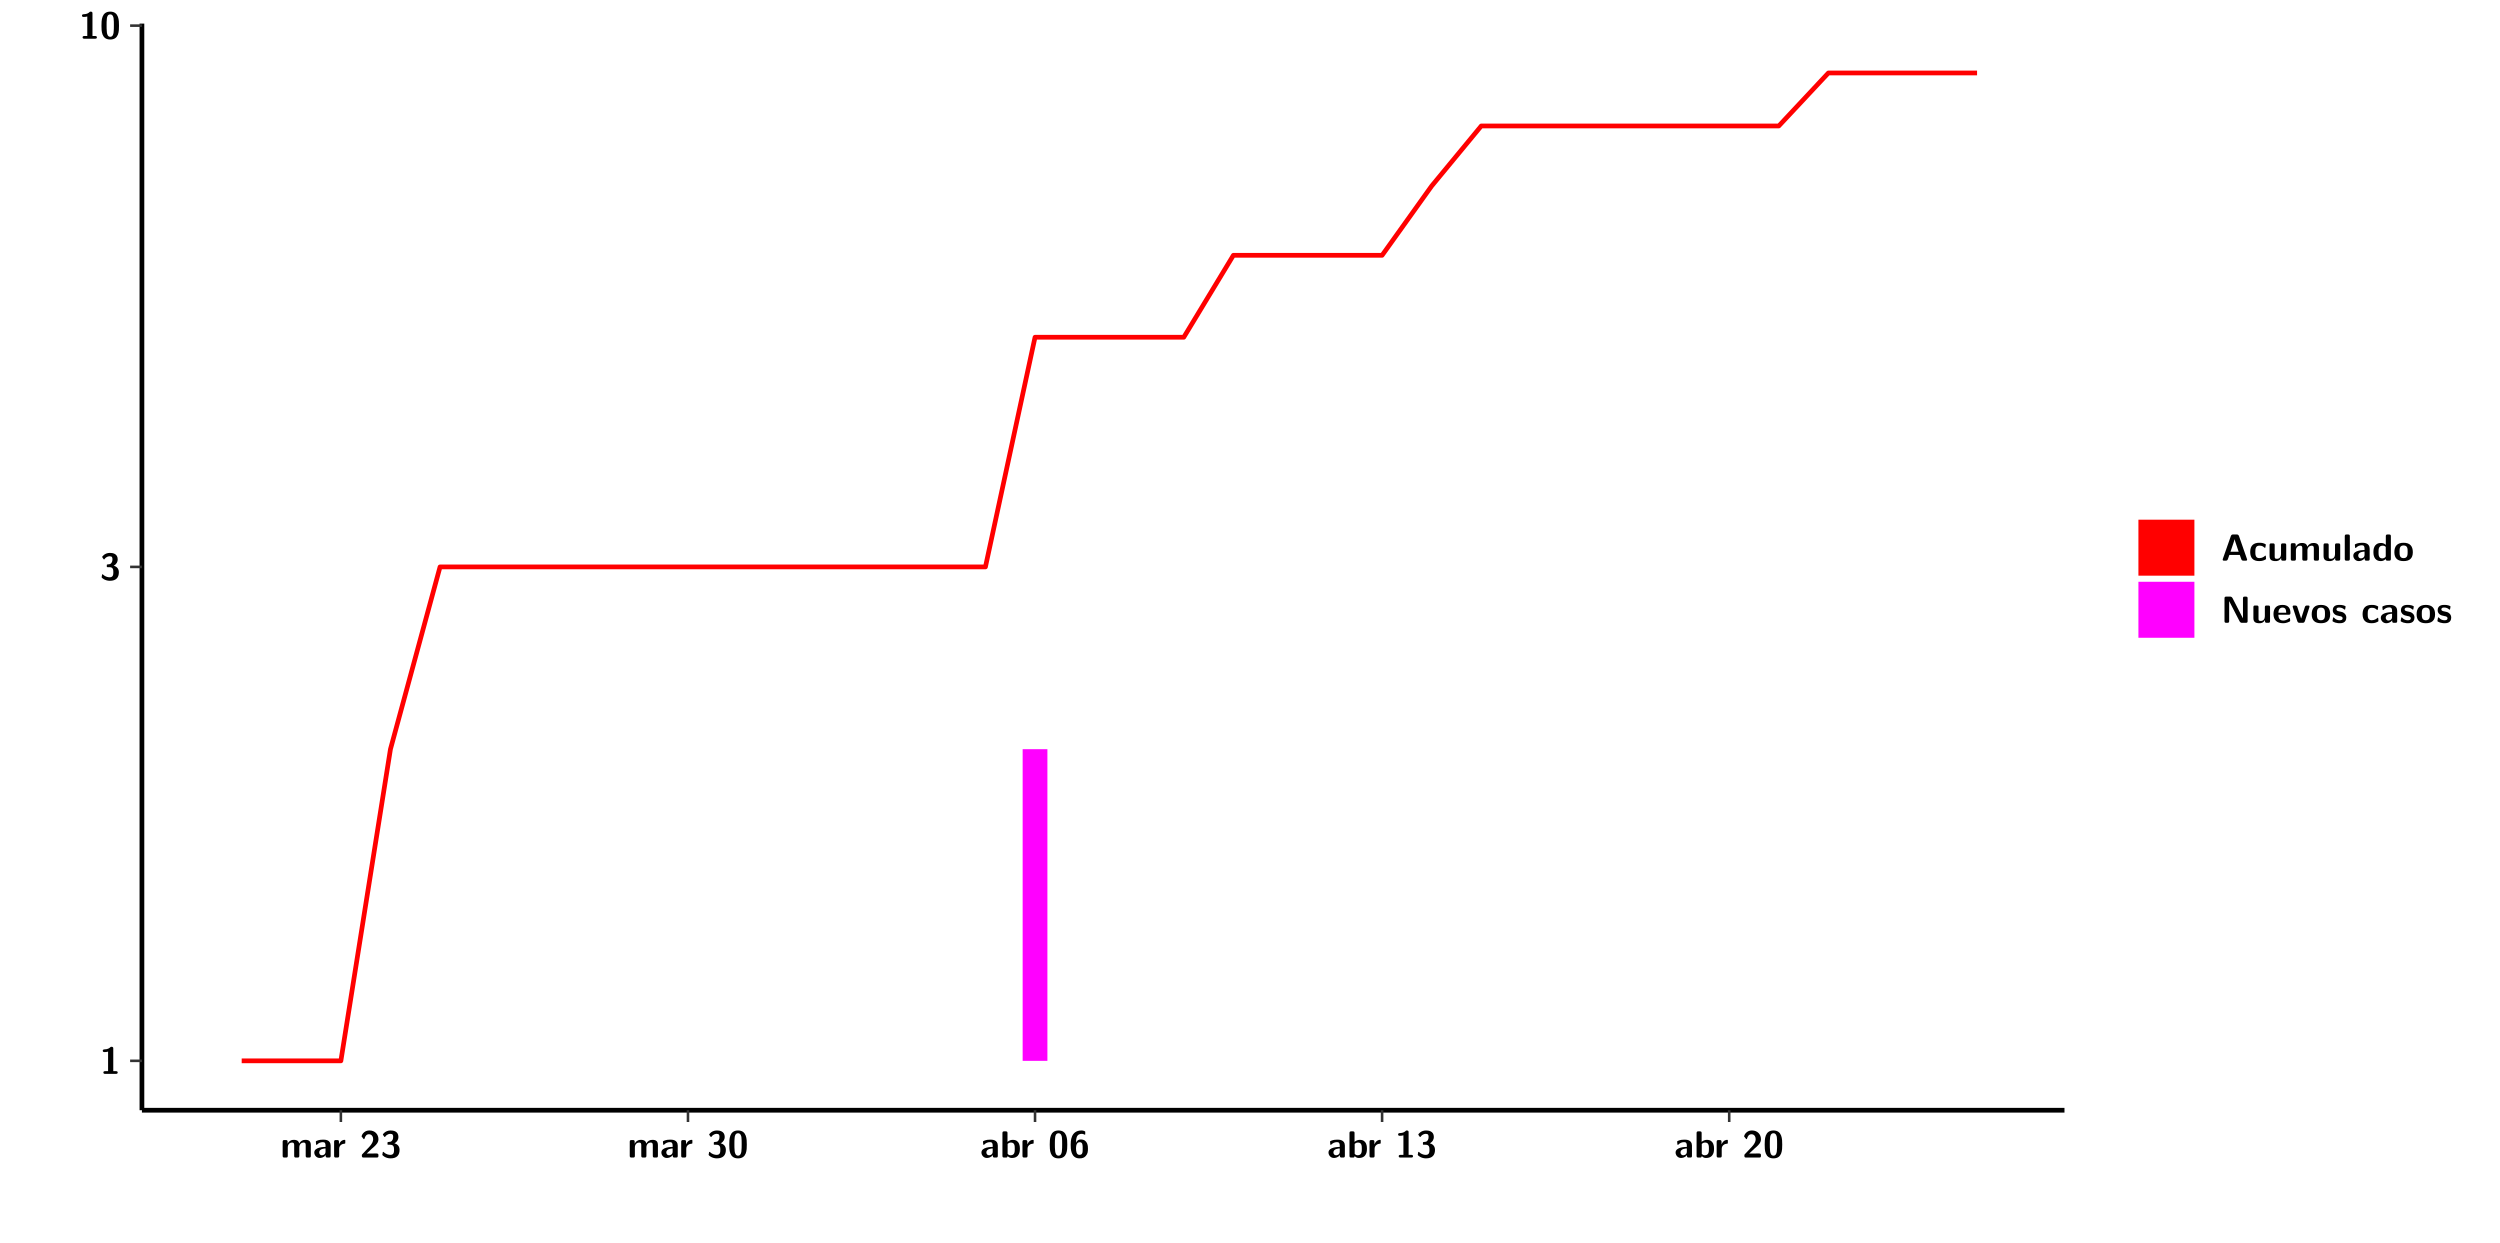
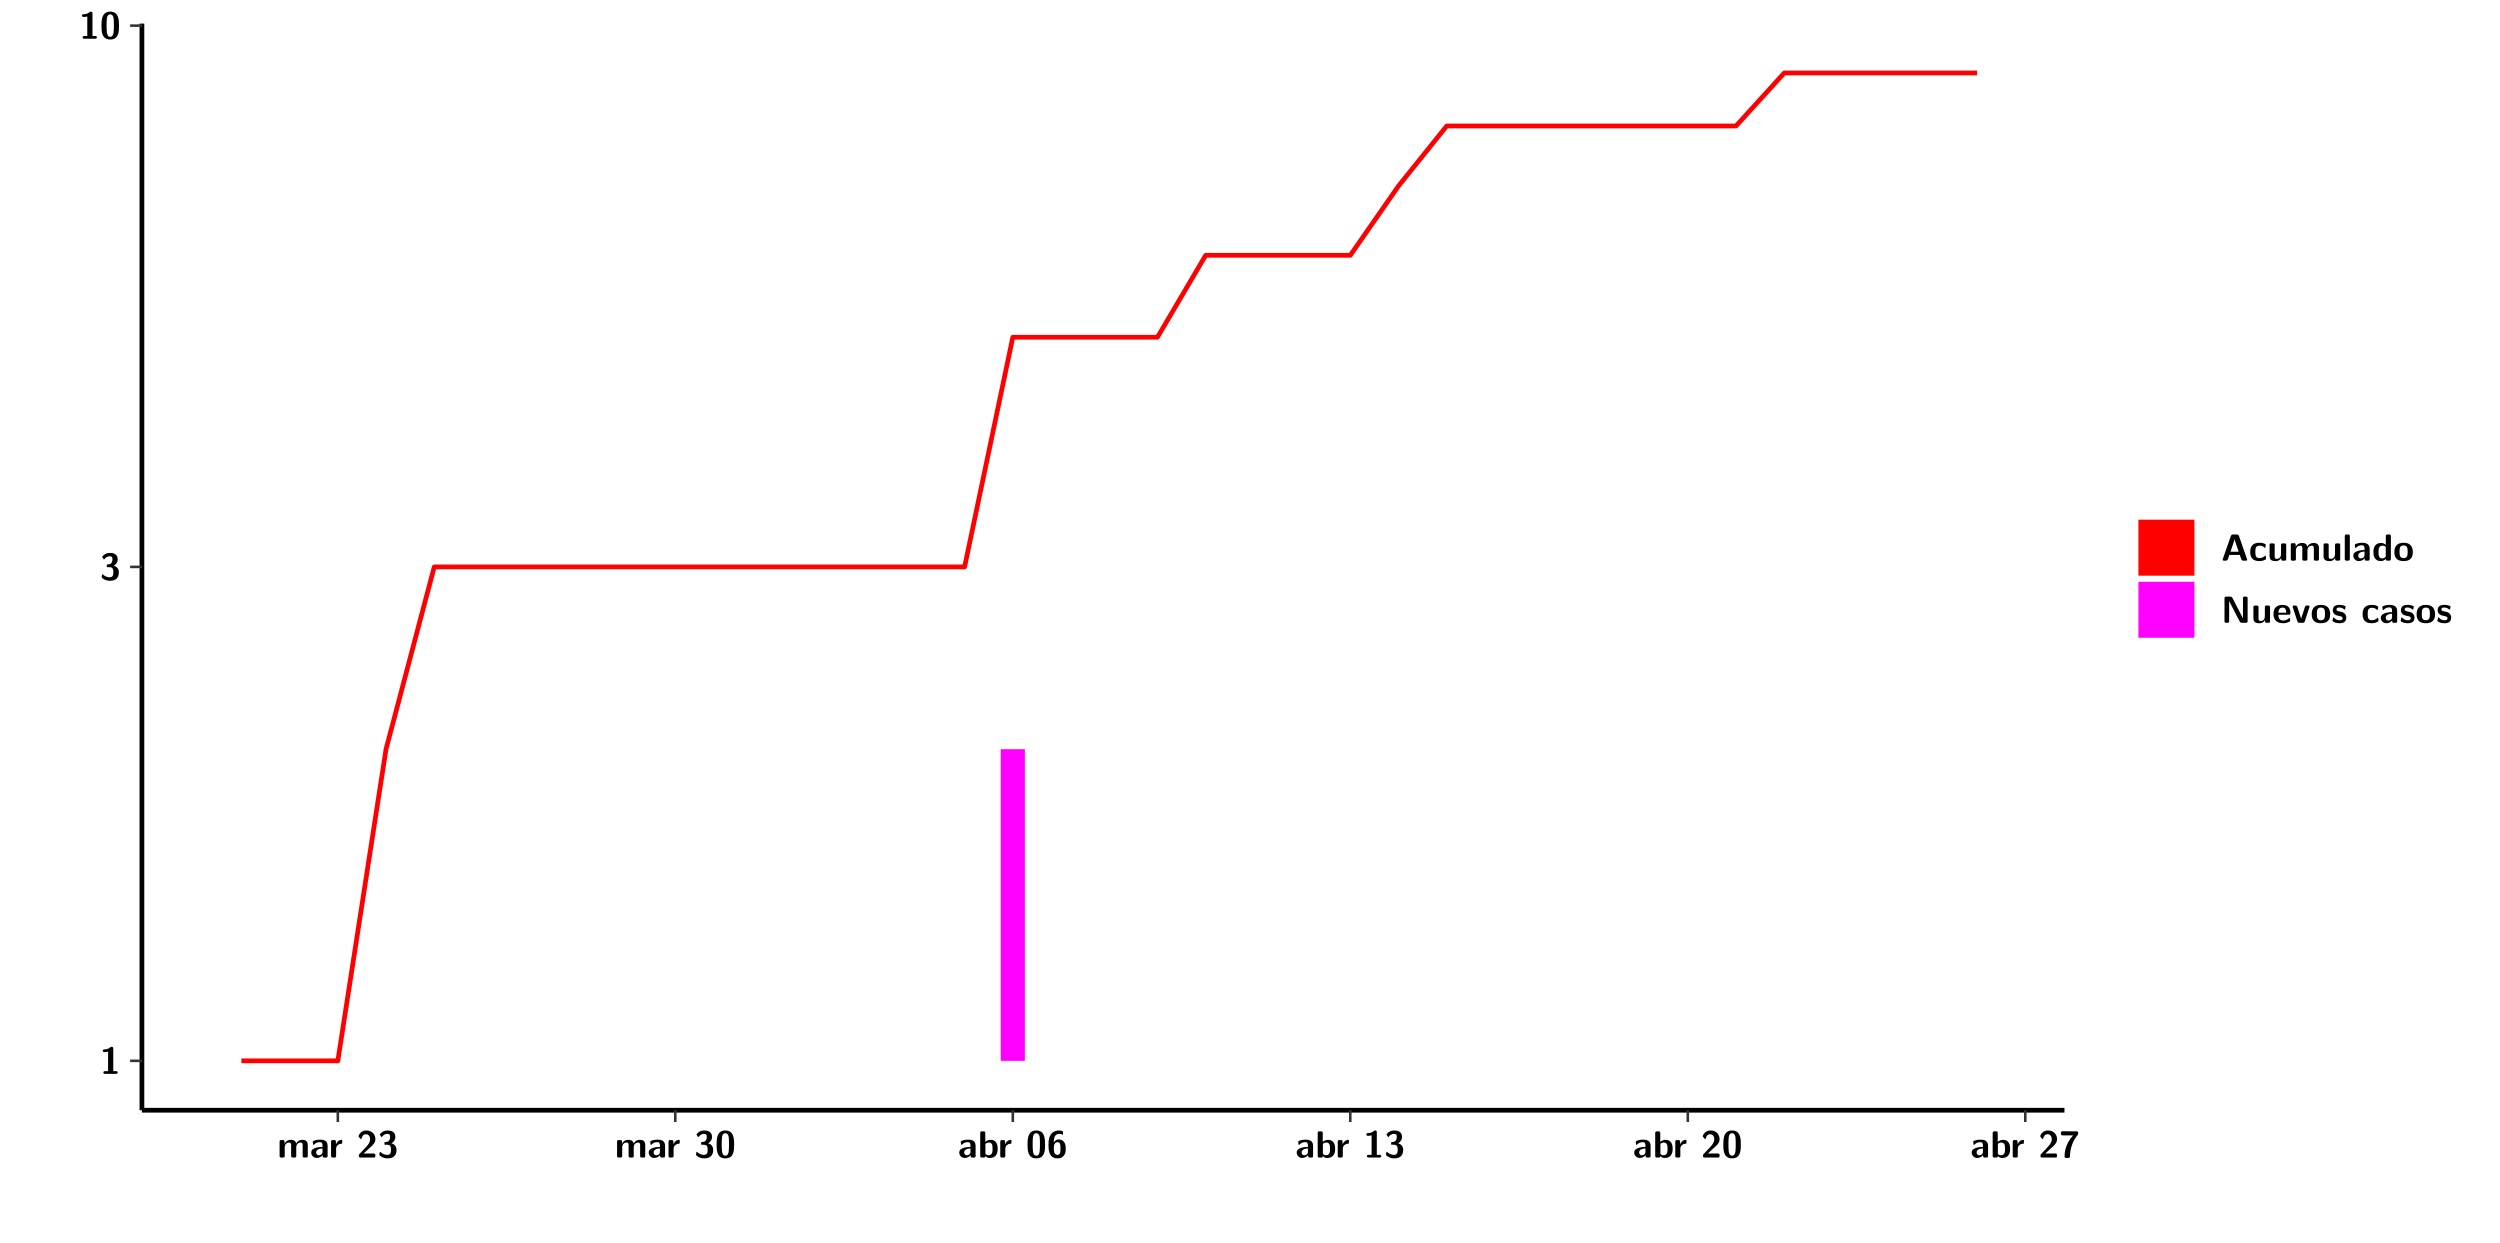
<svg xmlns="http://www.w3.org/2000/svg" xmlns:xlink="http://www.w3.org/1999/xlink" width="579.653pt" height="288pt" viewBox="0 0 579.653 288" version="1.1">
  <defs>
    <g>
      <symbol overflow="visible" id="glyph0-0">
        <path style="stroke:none;" d="" />
      </symbol>
      <symbol overflow="visible" id="glyph0-1">
        <path style="stroke:none;" d="M 3.109 -5.859 C 3.109 -6.016 3.109 -6.281 2.719 -6.281 C 2.547 -6.281 2.516 -6.266 2.406 -6.156 C 2.25 -6.016 1.922 -5.688 1.047 -5.672 C 0.891 -5.672 0.672 -5.609 0.672 -5.359 C 0.672 -5.047 0.969 -5.047 1.094 -5.047 C 1.344 -5.047 1.656 -5.078 1.906 -5.156 L 1.906 -0.625 L 1.234 -0.625 C 1.109 -0.625 0.812 -0.625 0.812 -0.312 C 0.812 0 1.109 0 1.234 0 L 3.719 0 C 3.828 0 4.141 0 4.141 -0.312 C 4.141 -0.625 3.828 -0.625 3.719 -0.625 L 3.109 -0.625 Z M 3.109 -5.859 " />
      </symbol>
      <symbol overflow="visible" id="glyph0-2">
        <path style="stroke:none;" d="M 0.844 -4.859 C 0.906 -4.766 0.953 -4.766 0.969 -4.766 C 1.031 -4.766 1.047 -4.797 1.094 -4.859 C 1.547 -5.5 2.172 -5.5 2.281 -5.5 C 2.844 -5.5 2.922 -5.203 2.922 -4.781 C 2.922 -4.656 2.922 -4.234 2.641 -3.906 C 2.438 -3.656 2.219 -3.641 1.953 -3.625 C 1.859 -3.609 1.688 -3.609 1.672 -3.578 C 1.609 -3.562 1.609 -3.5 1.609 -3.359 L 1.609 -3.203 C 1.609 -2.984 1.609 -2.969 1.844 -2.969 L 2.219 -2.969 C 3.031 -2.969 3.125 -2.469 3.125 -1.797 C 3.125 -1.203 3.062 -0.625 2.266 -0.625 C 1.984 -0.625 1.328 -0.688 0.75 -1.25 C 0.672 -1.328 0.656 -1.328 0.625 -1.328 C 0.531 -1.328 0.516 -1.25 0.516 -1.234 C 0.516 -1.234 0.406 -0.672 0.406 -0.625 C 0.406 -0.516 1.156 0.188 2.312 0.188 C 3.812 0.188 4.406 -0.609 4.406 -1.781 C 4.406 -2.562 3.984 -3.109 3.203 -3.297 C 3.906 -3.688 4.141 -4.266 4.141 -4.766 C 4.141 -6.156 2.891 -6.281 2.328 -6.281 C 1.125 -6.281 0.531 -5.422 0.531 -5.344 C 0.531 -5.297 0.594 -5.219 0.594 -5.219 Z M 0.844 -4.859 " />
      </symbol>
      <symbol overflow="visible" id="glyph0-3">
        <path style="stroke:none;" d="M 4.438 -3 C 4.438 -4.203 4.438 -6.281 2.406 -6.281 C 0.375 -6.281 0.375 -4.219 0.375 -3 C 0.375 -1.812 0.375 0.188 2.406 0.188 C 4.438 0.188 4.438 -1.781 4.438 -3 Z M 2.406 -0.438 C 1.75 -0.438 1.656 -1.25 1.625 -1.484 C 1.562 -1.953 1.562 -2.766 1.562 -3.125 C 1.562 -3.641 1.562 -4.203 1.625 -4.641 C 1.641 -4.875 1.734 -5.641 2.406 -5.641 C 3.047 -5.641 3.156 -4.906 3.188 -4.734 C 3.25 -4.281 3.25 -3.594 3.25 -3.125 C 3.25 -2.625 3.25 -1.953 3.188 -1.469 C 3.156 -1.234 3.062 -0.438 2.406 -0.438 Z M 2.406 -0.438 " />
      </symbol>
      <symbol overflow="visible" id="glyph0-4">
        <path style="stroke:none;" d="M 7.062 -2.844 C 7.062 -3.75 6.672 -4.109 5.781 -4.109 C 5.156 -4.109 4.688 -3.828 4.359 -3.25 C 4.219 -4.078 3.484 -4.109 3.109 -4.109 C 2.938 -4.109 2.578 -4.109 2.188 -3.828 C 1.906 -3.625 1.734 -3.344 1.672 -3.203 L 1.672 -3.641 C 1.672 -3.922 1.609 -4.062 1.25 -4.062 L 0.953 -4.062 C 0.625 -4.062 0.531 -3.969 0.531 -3.641 L 0.531 -0.422 C 0.531 -0.109 0.625 0 0.953 0 L 1.297 0 C 1.625 0 1.719 -0.109 1.719 -0.422 L 1.719 -2.359 C 1.719 -3.141 2.25 -3.484 2.688 -3.484 C 3.109 -3.484 3.203 -3.297 3.203 -2.828 L 3.203 -0.422 C 3.203 -0.109 3.297 0 3.625 0 L 3.969 0 C 4.297 0 4.391 -0.109 4.391 -0.422 L 4.391 -2.359 C 4.391 -3.141 4.922 -3.484 5.359 -3.484 C 5.781 -3.484 5.875 -3.297 5.875 -2.828 L 5.875 -0.422 C 5.875 -0.109 5.969 0 6.297 0 L 6.641 0 C 6.984 0 7.062 -0.109 7.062 -0.422 Z M 7.062 -2.844 " />
      </symbol>
      <symbol overflow="visible" id="glyph0-5">
        <path style="stroke:none;" d="M 4.062 -2.766 C 4.062 -4.156 2.734 -4.156 2.297 -4.156 C 1.891 -4.156 1.453 -4.125 0.859 -3.891 C 0.672 -3.797 0.625 -3.781 0.625 -3.688 C 0.625 -3.625 0.688 -3.109 0.688 -3.047 C 0.703 -2.984 0.75 -2.938 0.812 -2.938 C 0.844 -2.938 0.875 -2.969 0.906 -3 C 1.281 -3.391 1.719 -3.578 2.266 -3.578 C 2.734 -3.578 2.875 -3.297 2.875 -2.781 L 2.875 -2.469 C 2.562 -2.469 0.266 -2.453 0.266 -1.172 C 0.266 -0.547 0.766 0.094 1.531 0.094 C 1.828 0.094 2.484 0.016 2.906 -0.594 L 2.906 -0.422 C 2.906 -0.141 2.969 0 3.328 0 L 3.641 0 C 3.984 0 4.062 -0.109 4.062 -0.422 Z M 2.875 -1.344 C 2.875 -0.531 2.047 -0.531 2.016 -0.531 C 1.641 -0.531 1.406 -0.844 1.406 -1.188 C 1.406 -2.047 2.625 -2.109 2.875 -2.109 Z M 2.875 -1.344 " />
      </symbol>
      <symbol overflow="visible" id="glyph0-6">
        <path style="stroke:none;" d="M 1.703 -2.016 C 1.703 -2.844 2.391 -3.188 2.938 -3.219 C 3.109 -3.234 3.125 -3.234 3.125 -3.469 L 3.125 -3.875 C 3.125 -4.047 3.125 -4.109 2.969 -4.109 C 2.719 -4.109 2.078 -4.031 1.672 -3.078 L 1.656 -3.078 L 1.656 -3.641 C 1.656 -3.922 1.594 -4.062 1.234 -4.062 L 0.953 -4.062 C 0.641 -4.062 0.531 -3.969 0.531 -3.641 L 0.531 -0.422 C 0.531 -0.109 0.625 0 0.953 0 L 1.281 0 C 1.609 0 1.703 -0.109 1.703 -0.422 Z M 1.703 -2.016 " />
      </symbol>
      <symbol overflow="visible" id="glyph0-7">
        <path style="stroke:none;" d="M 0.562 -0.75 C 0.484 -0.656 0.484 -0.641 0.484 -0.484 L 0.484 -0.422 C 0.484 -0.109 0.578 0 0.906 0 L 3.906 0 C 4.25 0 4.328 -0.109 4.328 -0.422 L 4.328 -0.531 C 4.328 -0.672 4.328 -0.828 4.141 -0.906 C 4.078 -0.953 3.797 -0.953 3.625 -0.953 C 3.438 -0.953 3.219 -0.938 3.031 -0.938 L 1.609 -0.938 L 2.766 -2.031 C 2.906 -2.141 3.234 -2.422 3.359 -2.547 C 3.844 -3.016 4.328 -3.484 4.328 -4.266 C 4.328 -5.328 3.562 -6.281 2.266 -6.281 C 1.969 -6.281 1.469 -6.234 1.047 -5.891 C 0.969 -5.828 0.562 -5.516 0.406 -4.922 L 0.844 -4.359 C 0.891 -4.297 0.922 -4.266 0.984 -4.266 C 1.062 -4.266 1.078 -4.328 1.109 -4.422 C 1.281 -5.031 1.578 -5.406 2.141 -5.406 C 2.828 -5.406 3.109 -4.781 3.109 -4.25 C 3.109 -3.688 2.766 -3.094 2.25 -2.531 Z M 0.562 -0.75 " />
      </symbol>
      <symbol overflow="visible" id="glyph0-8">
        <path style="stroke:none;" d="M 1.703 -5.656 C 1.703 -5.938 1.641 -6.078 1.281 -6.078 L 0.953 -6.078 C 0.641 -6.078 0.531 -5.984 0.531 -5.656 L 0.531 -0.422 C 0.531 -0.109 0.625 0 0.953 0 L 1.312 0 C 1.453 0 1.719 0 1.734 -0.344 C 2.125 0.094 2.578 0.094 2.719 0.094 C 4.578 0.094 4.578 -1.594 4.578 -2.031 C 4.578 -2.453 4.578 -4.109 2.938 -4.109 C 2.219 -4.109 1.781 -3.703 1.703 -3.625 Z M 1.734 -3.172 C 1.844 -3.281 2.109 -3.484 2.5 -3.484 C 3.391 -3.484 3.391 -2.672 3.391 -2.016 C 3.391 -1.375 3.391 -0.531 2.406 -0.531 C 2.047 -0.531 1.828 -0.75 1.734 -0.875 Z M 1.734 -3.172 " />
      </symbol>
      <symbol overflow="visible" id="glyph0-9">
        <path style="stroke:none;" d="M 3.781 -5.859 C 3.781 -6.062 3.781 -6.078 3.484 -6.188 C 3.25 -6.281 3.016 -6.281 2.922 -6.281 C 0.406 -6.281 0.406 -3.75 0.406 -2.984 C 0.406 -2.078 0.406 0.188 2.453 0.188 C 3.125 0.188 3.547 0.031 3.906 -0.375 C 4.359 -0.891 4.406 -1.391 4.406 -2.062 C 4.406 -2.562 4.406 -4.203 2.703 -4.203 C 2.219 -4.203 1.859 -3.922 1.625 -3.422 C 1.672 -4.203 1.688 -4.406 1.812 -4.75 C 2.062 -5.422 2.641 -5.5 2.953 -5.5 C 3.109 -5.5 3.344 -5.469 3.547 -5.359 C 3.609 -5.312 3.641 -5.297 3.688 -5.297 C 3.781 -5.297 3.781 -5.406 3.781 -5.531 Z M 2.438 -0.625 C 1.75 -0.625 1.641 -1.422 1.641 -2.172 C 1.641 -2.906 1.859 -3.562 2.484 -3.562 C 3.188 -3.562 3.188 -2.938 3.188 -2.078 C 3.188 -1.219 3.188 -0.625 2.438 -0.625 Z M 2.438 -0.625 " />
      </symbol>
      <symbol overflow="visible" id="glyph0-10">
+         <path style="stroke:none;" d="M 3.219 -5.141 C 1.25 -2.984 1.25 -0.766 1.25 -0.328 C 1.25 -0.047 1.312 0.094 1.672 0.094 L 2.078 0.094 C 2.219 0.094 2.5 0.094 2.5 -0.25 C 2.531 -2.422 3.281 -4 4.344 -5.328 C 4.406 -5.422 4.406 -5.484 4.406 -5.641 C 4.406 -5.844 4.406 -6.078 4.047 -6.078 C 3.75 -6.094 1.984 -6.094 1.547 -6.094 L 1 -6.094 C 0.578 -6.094 0.406 -6.094 0.406 -5.672 L 0.406 -5.562 C 0.406 -5.422 0.406 -5.25 0.594 -5.172 C 0.656 -5.141 0.938 -5.141 1.125 -5.141 C 1.328 -5.141 1.531 -5.141 1.734 -5.141 Z M 3.219 -5.141 " />
+       </symbol>
+       <symbol overflow="visible" id="glyph0-11">
        <path style="stroke:none;" d="M 4.156 -5.703 C 4.031 -6.078 3.766 -6.078 3.594 -6.078 L 2.828 -6.078 C 2.641 -6.078 2.391 -6.078 2.266 -5.703 L 0.406 -0.406 C 0.375 -0.297 0.375 -0.281 0.375 -0.234 C 0.375 0 0.594 0 0.703 0 L 1.031 0 C 1.188 0 1.453 0 1.578 -0.344 L 1.922 -1.328 L 4.344 -1.328 L 4.641 -0.484 C 4.75 -0.172 4.812 0 5.234 0 L 5.703 0 C 5.828 0 6.047 0 6.047 -0.234 C 6.047 -0.281 6.047 -0.297 6 -0.406 Z M 2.812 -3.938 C 2.938 -4.328 3.062 -4.656 3.125 -4.969 L 3.141 -4.969 C 3.188 -4.766 3.188 -4.75 3.25 -4.547 L 4.078 -2.078 L 2.188 -2.078 Z M 2.812 -3.938 " />
      </symbol>
-       <symbol overflow="visible" id="glyph0-11">
+       <symbol overflow="visible" id="glyph0-12">
        <path style="stroke:none;" d="M 4 -0.438 C 4 -0.531 3.969 -0.938 3.953 -1.047 C 3.953 -1.078 3.938 -1.172 3.844 -1.172 C 3.812 -1.172 3.797 -1.172 3.703 -1.078 C 3.562 -0.953 3.141 -0.594 2.422 -0.594 C 1.516 -0.594 1.516 -1.469 1.516 -2.031 C 1.516 -2.75 1.562 -3.484 2.453 -3.484 C 3.031 -3.484 3.266 -3.344 3.578 -3.078 C 3.688 -2.984 3.703 -2.984 3.734 -2.984 C 3.828 -2.984 3.844 -3.062 3.844 -3.094 C 3.859 -3.172 3.953 -3.656 3.953 -3.703 C 3.953 -3.781 3.891 -3.812 3.75 -3.891 C 3.328 -4.078 3.062 -4.156 2.453 -4.156 C 1.141 -4.156 0.328 -3.547 0.328 -2.016 C 0.328 -0.562 1.078 0.094 2.406 0.094 C 2.641 0.094 3.172 0.094 3.75 -0.203 C 4 -0.344 4 -0.344 4 -0.438 Z M 4 -0.438 " />
      </symbol>
-       <symbol overflow="visible" id="glyph0-12">
+       <symbol overflow="visible" id="glyph0-13">
        <path style="stroke:none;" d="M 4.391 -3.594 C 4.391 -3.875 4.328 -4.016 3.969 -4.016 L 3.609 -4.016 C 3.281 -4.016 3.188 -3.906 3.188 -3.594 L 3.188 -1.516 C 3.188 -0.938 2.891 -0.438 2.266 -0.438 C 1.766 -0.438 1.719 -0.562 1.719 -1.031 L 1.719 -3.594 C 1.719 -3.875 1.656 -4.016 1.297 -4.016 L 0.953 -4.016 C 0.625 -4.016 0.531 -3.922 0.531 -3.594 L 0.531 -1.109 C 0.531 -0.172 1.031 0.094 1.953 0.094 C 2.188 0.094 2.812 0.094 3.219 -0.656 L 3.219 -0.422 C 3.219 -0.141 3.281 0 3.641 0 L 3.969 0 C 4.297 0 4.391 -0.109 4.391 -0.422 Z M 4.391 -3.594 " />
      </symbol>
-       <symbol overflow="visible" id="glyph0-13">
+       <symbol overflow="visible" id="glyph0-14">
        <path style="stroke:none;" d="M 1.703 -5.656 C 1.703 -5.938 1.641 -6.078 1.281 -6.078 L 0.953 -6.078 C 0.641 -6.078 0.531 -5.984 0.531 -5.656 L 0.531 -0.422 C 0.531 -0.109 0.625 0 0.953 0 L 1.281 0 C 1.609 0 1.703 -0.109 1.703 -0.422 Z M 1.703 -5.656 " />
      </symbol>
-       <symbol overflow="visible" id="glyph0-14">
+       <symbol overflow="visible" id="glyph0-15">
        <path style="stroke:none;" d="M 4.375 -5.656 C 4.375 -5.938 4.312 -6.078 3.953 -6.078 L 3.625 -6.078 C 3.297 -6.078 3.203 -5.969 3.203 -5.656 L 3.203 -3.672 C 2.812 -4.047 2.375 -4.109 2.109 -4.109 C 0.328 -4.109 0.328 -2.422 0.328 -2 C 0.328 -1.594 0.328 0.094 2.062 0.094 C 2.422 0.094 2.812 -0.016 3.188 -0.406 C 3.188 -0.094 3.297 0 3.609 0 L 3.953 0 C 4.281 0 4.375 -0.109 4.375 -0.422 Z M 3.188 -1.094 C 3.188 -0.953 3.188 -0.875 2.922 -0.688 C 2.703 -0.547 2.5 -0.531 2.406 -0.531 C 1.516 -0.531 1.516 -1.344 1.516 -2 C 1.516 -2.656 1.516 -3.484 2.5 -3.484 C 2.75 -3.484 2.984 -3.391 3.188 -3.203 Z M 3.188 -1.094 " />
      </symbol>
-       <symbol overflow="visible" id="glyph0-15">
+       <symbol overflow="visible" id="glyph0-16">
        <path style="stroke:none;" d="M 4.547 -1.969 C 4.547 -3.406 3.844 -4.156 2.406 -4.156 C 0.953 -4.156 0.266 -3.391 0.266 -1.969 C 0.266 -0.547 1.031 0.094 2.406 0.094 C 3.781 0.094 4.547 -0.531 4.547 -1.969 Z M 2.406 -0.594 C 1.469 -0.594 1.469 -1.375 1.469 -2.078 C 1.469 -2.75 1.469 -3.531 2.406 -3.531 C 3.344 -3.531 3.344 -2.766 3.344 -2.078 C 3.344 -1.391 3.344 -0.594 2.406 -0.594 Z M 2.406 -0.594 " />
      </symbol>
-       <symbol overflow="visible" id="glyph0-16">
+       <symbol overflow="visible" id="glyph0-17">
        <path style="stroke:none;" d="M 2.656 -5.734 C 2.469 -6.078 2.203 -6.078 2.031 -6.078 L 1.219 -6.078 C 0.906 -6.078 0.797 -5.984 0.797 -5.656 L 0.797 -0.422 C 0.797 -0.109 0.891 0 1.219 0 L 1.453 0 C 1.781 0 1.875 -0.109 1.875 -0.422 L 1.875 -5.016 L 1.891 -5.016 L 4.297 -0.344 C 4.484 0 4.75 0 4.922 0 L 5.734 0 C 6.062 0 6.156 -0.109 6.156 -0.422 L 6.156 -5.656 C 6.156 -5.938 6.094 -6.078 5.734 -6.078 L 5.5 -6.078 C 5.156 -6.078 5.078 -5.969 5.078 -5.656 L 5.078 -1.062 L 5.062 -1.062 Z M 2.656 -5.734 " />
      </symbol>
-       <symbol overflow="visible" id="glyph0-17">
+       <symbol overflow="visible" id="glyph0-18">
        <path style="stroke:none;" d="M 3.781 -1.875 C 3.984 -1.875 4.203 -1.891 4.203 -2.281 C 4.203 -3.406 3.672 -4.156 2.359 -4.156 C 0.969 -4.156 0.266 -3.375 0.266 -2.047 C 0.266 -0.609 1.109 0.094 2.484 0.094 C 2.812 0.094 3.312 0.047 3.891 -0.234 C 4.078 -0.328 4.141 -0.359 4.141 -0.469 C 4.141 -0.531 4.125 -0.781 4.109 -0.844 C 4.078 -1.125 4.062 -1.125 3.984 -1.125 C 3.953 -1.125 3.938 -1.125 3.844 -1.047 C 3.328 -0.594 2.797 -0.531 2.516 -0.531 C 1.531 -0.531 1.422 -1.312 1.391 -1.875 Z M 1.406 -2.344 C 1.422 -2.875 1.609 -3.531 2.359 -3.531 C 3.062 -3.531 3.203 -3.031 3.219 -2.344 Z M 1.406 -2.344 " />
      </symbol>
-       <symbol overflow="visible" id="glyph0-18">
+       <symbol overflow="visible" id="glyph0-19">
        <path style="stroke:none;" d="M 4.109 -3.609 C 4.141 -3.719 4.141 -3.75 4.141 -3.766 C 4.141 -4.016 3.922 -4.016 3.797 -4.016 L 3.609 -4.016 C 3.25 -4.016 3.141 -3.891 3.062 -3.641 L 2.203 -0.984 L 1.328 -3.641 C 1.266 -3.828 1.203 -4.016 0.781 -4.016 L 0.578 -4.016 C 0.453 -4.016 0.234 -4.016 0.234 -3.766 C 0.234 -3.75 0.234 -3.719 0.266 -3.609 L 1.312 -0.375 C 1.438 0 1.703 0 1.859 0 L 2.5 0 C 2.672 0 2.938 0 3.062 -0.375 Z M 4.109 -3.609 " />
      </symbol>
-       <symbol overflow="visible" id="glyph0-19">
+       <symbol overflow="visible" id="glyph0-20">
        <path style="stroke:none;" d="M 3.469 -1.234 C 3.469 -1.734 3.203 -2.031 3.047 -2.172 C 2.703 -2.484 2.391 -2.547 2.031 -2.609 C 1.547 -2.703 1.188 -2.766 1.188 -3.109 C 1.188 -3.469 1.484 -3.547 1.828 -3.547 C 2.406 -3.547 2.719 -3.328 2.953 -3.125 C 3.047 -3.047 3.062 -3.047 3.094 -3.047 C 3.188 -3.047 3.203 -3.125 3.203 -3.156 C 3.219 -3.219 3.312 -3.719 3.312 -3.766 C 3.312 -3.906 2.844 -4.031 2.75 -4.062 C 2.406 -4.156 2.125 -4.156 1.891 -4.156 C 1.5 -4.156 0.328 -4.156 0.328 -2.906 C 0.328 -2.484 0.516 -2.219 0.75 -2 C 1.062 -1.734 1.406 -1.672 1.906 -1.562 C 2.156 -1.531 2.609 -1.453 2.609 -1.062 C 2.609 -0.656 2.266 -0.594 1.922 -0.594 C 1.531 -0.594 1.047 -0.703 0.625 -1.188 C 0.594 -1.234 0.562 -1.266 0.516 -1.266 C 0.422 -1.266 0.406 -1.188 0.391 -1.125 C 0.375 -1.016 0.266 -0.516 0.266 -0.422 C 0.266 -0.266 0.922 -0.062 0.922 -0.047 C 1.406 0.094 1.766 0.094 1.922 0.094 C 2.359 0.094 3.469 0.062 3.469 -1.234 Z M 3.469 -1.234 " />
      </symbol>
    </g>
    <clipPath id="clip1">
      <path d="M 0 0 L 576.008 0 L 576.008 288 L 0 288 Z M 0 0 " />
    </clipPath>
    <clipPath id="clip2">
      <path d="M 32.906 5.477 L 478.672 5.477 L 478.672 257.414 L 32.906 257.414 Z M 32.906 5.477 " />
    </clipPath>
  </defs>
  <g id="surface1">
    <g clip-path="url(#clip1)" clip-rule="nonzero">
      <path style="fill-rule:nonzero;fill:rgb(100%,100%,100%);fill-opacity:1;stroke-width:0.598;stroke-linecap:round;stroke-linejoin:round;stroke:rgb(100%,100%,100%);stroke-opacity:1;stroke-miterlimit:10;" d="M 0 0 L 0 288.004 L 576.008 288.004 L 576.008 0 Z M 0 0 " transform="matrix(1,0,0,-1,0,288)" />
    </g>
    <g clip-path="url(#clip2)" clip-rule="nonzero">
      <path style=" stroke:none;fill-rule:nonzero;fill:rgb(100%,100%,100%);fill-opacity:1;" d="M 32.906 257.414 L 32.906 5.477 L 478.672 5.477 L 478.672 257.414 Z M 32.906 257.414 " />
    </g>
-     <path style=" stroke:none;fill-rule:nonzero;fill:rgb(100%,0%,100%);fill-opacity:1;" d="M 237.113 245.969 L 237.113 173.707 L 242.852 173.707 L 242.852 245.969 Z M 237.113 245.969 " />
-     <path style="fill:none;stroke-width:1.096;stroke-linecap:butt;stroke-linejoin:round;stroke:rgb(100%,0%,0%);stroke-opacity:1;stroke-miterlimit:10;" d="M 56.039 42.031 L 79.035 42.031 L 90.531 114.293 L 102.027 156.555 L 228.484 156.555 L 239.984 209.805 L 274.473 209.805 L 285.973 228.805 L 320.453 228.805 L 331.949 244.875 L 343.445 258.793 L 412.43 258.793 L 423.926 271.078 L 458.406 271.078 " transform="matrix(1,0,0,-1,0,288)" />
+     <path style=" stroke:none;fill-rule:nonzero;fill:rgb(100%,0%,100%);fill-opacity:1;" d="M 232.031 245.969 L 232.031 173.707 L 237.621 173.707 L 237.621 245.969 Z M 232.031 245.969 " />
+     <path style="fill:none;stroke-width:1.096;stroke-linecap:butt;stroke-linejoin:round;stroke:rgb(100%,0%,0%);stroke-opacity:1;stroke-miterlimit:10;" d="M 55.961 42.031 L 78.328 42.031 L 89.504 114.293 L 100.684 156.555 L 223.652 156.555 L 234.832 209.805 L 268.367 209.805 L 279.547 228.805 L 313.078 228.805 L 324.258 244.875 L 335.438 258.793 L 402.516 258.793 L 413.695 271.078 L 458.406 271.078 " transform="matrix(1,0,0,-1,0,288)" />
    <path style="fill:none;stroke-width:1.096;stroke-linecap:butt;stroke-linejoin:round;stroke:rgb(0%,0%,0%);stroke-opacity:1;stroke-miterlimit:10;" d="M 32.906 30.586 L 32.906 282.523 " transform="matrix(1,0,0,-1,0,288)" />
    <g style="fill:rgb(0%,0%,0%);fill-opacity:1;">
      <use xlink:href="#glyph0-1" x="23.153" y="248.986" />
    </g>
    <g style="fill:rgb(0%,0%,0%);fill-opacity:1;">
      <use xlink:href="#glyph0-2" x="23.153" y="134.476" />
    </g>
    <g style="fill:rgb(0%,0%,0%);fill-opacity:1;">
      <use xlink:href="#glyph0-1" x="18.331" y="8.976" />
      <use xlink:href="#glyph0-3" x="23.153" y="8.976" />
    </g>
    <path style="fill:none;stroke-width:0.598;stroke-linecap:butt;stroke-linejoin:round;stroke:rgb(20%,20%,20%);stroke-opacity:1;stroke-miterlimit:10;" d="M 30.168 42.031 L 32.906 42.031 " transform="matrix(1,0,0,-1,0,288)" />
    <path style="fill:none;stroke-width:0.598;stroke-linecap:butt;stroke-linejoin:round;stroke:rgb(20%,20%,20%);stroke-opacity:1;stroke-miterlimit:10;" d="M 30.168 156.555 L 32.906 156.555 " transform="matrix(1,0,0,-1,0,288)" />
    <path style="fill:none;stroke-width:0.598;stroke-linecap:butt;stroke-linejoin:round;stroke:rgb(20%,20%,20%);stroke-opacity:1;stroke-miterlimit:10;" d="M 30.168 282.055 L 32.906 282.055 " transform="matrix(1,0,0,-1,0,288)" />
    <path style="fill:none;stroke-width:1.096;stroke-linecap:butt;stroke-linejoin:round;stroke:rgb(0%,0%,0%);stroke-opacity:1;stroke-miterlimit:10;" d="M 32.906 30.586 L 478.672 30.586 " transform="matrix(1,0,0,-1,0,288)" />
-     <path style="fill:none;stroke-width:0.598;stroke-linecap:butt;stroke-linejoin:round;stroke:rgb(20%,20%,20%);stroke-opacity:1;stroke-miterlimit:10;" d="M 79.035 27.848 L 79.035 30.586 " transform="matrix(1,0,0,-1,0,288)" />
-     <path style="fill:none;stroke-width:0.598;stroke-linecap:butt;stroke-linejoin:round;stroke:rgb(20%,20%,20%);stroke-opacity:1;stroke-miterlimit:10;" d="M 159.516 27.848 L 159.516 30.586 " transform="matrix(1,0,0,-1,0,288)" />
-     <path style="fill:none;stroke-width:0.598;stroke-linecap:butt;stroke-linejoin:round;stroke:rgb(20%,20%,20%);stroke-opacity:1;stroke-miterlimit:10;" d="M 239.984 27.848 L 239.984 30.586 " transform="matrix(1,0,0,-1,0,288)" />
-     <path style="fill:none;stroke-width:0.598;stroke-linecap:butt;stroke-linejoin:round;stroke:rgb(20%,20%,20%);stroke-opacity:1;stroke-miterlimit:10;" d="M 320.453 27.848 L 320.453 30.586 " transform="matrix(1,0,0,-1,0,288)" />
-     <path style="fill:none;stroke-width:0.598;stroke-linecap:butt;stroke-linejoin:round;stroke:rgb(20%,20%,20%);stroke-opacity:1;stroke-miterlimit:10;" d="M 400.934 27.848 L 400.934 30.586 " transform="matrix(1,0,0,-1,0,288)" />
-     <g style="fill:rgb(0%,0%,0%);fill-opacity:1;">
-       <use xlink:href="#glyph0-4" x="65.006" y="268.394" />
-       <use xlink:href="#glyph0-5" x="72.604" y="268.394" />
-     </g>
-     <g style="fill:rgb(0%,0%,0%);fill-opacity:1;">
-       <use xlink:href="#glyph0-6" x="76.935" y="268.394" />
-     </g>
-     <g style="fill:rgb(0%,0%,0%);fill-opacity:1;">
-       <use xlink:href="#glyph0-7" x="83.416" y="268.394" />
-       <use xlink:href="#glyph0-2" x="88.238" y="268.394" />
-     </g>
-     <g style="fill:rgb(0%,0%,0%);fill-opacity:1;">
-       <use xlink:href="#glyph0-4" x="145.484" y="268.394" />
-       <use xlink:href="#glyph0-5" x="153.082" y="268.394" />
-     </g>
-     <g style="fill:rgb(0%,0%,0%);fill-opacity:1;">
-       <use xlink:href="#glyph0-6" x="157.413" y="268.394" />
-     </g>
-     <g style="fill:rgb(0%,0%,0%);fill-opacity:1;">
-       <use xlink:href="#glyph0-2" x="163.894" y="268.394" />
-       <use xlink:href="#glyph0-3" x="168.716" y="268.394" />
-     </g>
-     <g style="fill:rgb(0%,0%,0%);fill-opacity:1;">
-       <use xlink:href="#glyph0-5" x="227.292" y="268.394" />
-       <use xlink:href="#glyph0-8" x="231.895" y="268.394" />
-     </g>
-     <g style="fill:rgb(0%,0%,0%);fill-opacity:1;">
-       <use xlink:href="#glyph0-6" x="236.542" y="268.394" />
-     </g>
-     <g style="fill:rgb(0%,0%,0%);fill-opacity:1;">
-       <use xlink:href="#glyph0-3" x="243.023" y="268.394" />
-       <use xlink:href="#glyph0-9" x="247.845" y="268.394" />
-     </g>
-     <g style="fill:rgb(0%,0%,0%);fill-opacity:1;">
-       <use xlink:href="#glyph0-5" x="307.76" y="268.394" />
-       <use xlink:href="#glyph0-8" x="312.363" y="268.394" />
-     </g>
-     <g style="fill:rgb(0%,0%,0%);fill-opacity:1;">
-       <use xlink:href="#glyph0-6" x="317.01" y="268.394" />
-     </g>
-     <g style="fill:rgb(0%,0%,0%);fill-opacity:1;">
-       <use xlink:href="#glyph0-1" x="323.491" y="268.394" />
-       <use xlink:href="#glyph0-2" x="328.313" y="268.394" />
-     </g>
-     <g style="fill:rgb(0%,0%,0%);fill-opacity:1;">
-       <use xlink:href="#glyph0-5" x="388.238" y="268.394" />
-       <use xlink:href="#glyph0-8" x="392.841" y="268.394" />
-     </g>
-     <g style="fill:rgb(0%,0%,0%);fill-opacity:1;">
-       <use xlink:href="#glyph0-6" x="397.497" y="268.394" />
-     </g>
-     <g style="fill:rgb(0%,0%,0%);fill-opacity:1;">
-       <use xlink:href="#glyph0-7" x="403.969" y="268.394" />
-       <use xlink:href="#glyph0-3" x="408.791" y="268.394" />
+     <path style="fill:none;stroke-width:0.598;stroke-linecap:butt;stroke-linejoin:round;stroke:rgb(20%,20%,20%);stroke-opacity:1;stroke-miterlimit:10;" d="M 78.328 27.848 L 78.328 30.586 " transform="matrix(1,0,0,-1,0,288)" />
+     <path style="fill:none;stroke-width:0.598;stroke-linecap:butt;stroke-linejoin:round;stroke:rgb(20%,20%,20%);stroke-opacity:1;stroke-miterlimit:10;" d="M 156.574 27.848 L 156.574 30.586 " transform="matrix(1,0,0,-1,0,288)" />
+     <path style="fill:none;stroke-width:0.598;stroke-linecap:butt;stroke-linejoin:round;stroke:rgb(20%,20%,20%);stroke-opacity:1;stroke-miterlimit:10;" d="M 234.832 27.848 L 234.832 30.586 " transform="matrix(1,0,0,-1,0,288)" />
+     <path style="fill:none;stroke-width:0.598;stroke-linecap:butt;stroke-linejoin:round;stroke:rgb(20%,20%,20%);stroke-opacity:1;stroke-miterlimit:10;" d="M 313.078 27.848 L 313.078 30.586 " transform="matrix(1,0,0,-1,0,288)" />
+     <path style="fill:none;stroke-width:0.598;stroke-linecap:butt;stroke-linejoin:round;stroke:rgb(20%,20%,20%);stroke-opacity:1;stroke-miterlimit:10;" d="M 391.336 27.848 L 391.336 30.586 " transform="matrix(1,0,0,-1,0,288)" />
+     <path style="fill:none;stroke-width:0.598;stroke-linecap:butt;stroke-linejoin:round;stroke:rgb(20%,20%,20%);stroke-opacity:1;stroke-miterlimit:10;" d="M 469.586 27.848 L 469.586 30.586 " transform="matrix(1,0,0,-1,0,288)" />
+     <g style="fill:rgb(0%,0%,0%);fill-opacity:1;">
+       <use xlink:href="#glyph0-4" x="64.299" y="268.394" />
+       <use xlink:href="#glyph0-5" x="71.897" y="268.394" />
+     </g>
+     <g style="fill:rgb(0%,0%,0%);fill-opacity:1;">
+       <use xlink:href="#glyph0-6" x="76.228" y="268.394" />
+     </g>
+     <g style="fill:rgb(0%,0%,0%);fill-opacity:1;">
+       <use xlink:href="#glyph0-7" x="82.709" y="268.394" />
+       <use xlink:href="#glyph0-2" x="87.531" y="268.394" />
+     </g>
+     <g style="fill:rgb(0%,0%,0%);fill-opacity:1;">
+       <use xlink:href="#glyph0-4" x="142.545" y="268.394" />
+       <use xlink:href="#glyph0-5" x="150.143" y="268.394" />
+     </g>
+     <g style="fill:rgb(0%,0%,0%);fill-opacity:1;">
+       <use xlink:href="#glyph0-6" x="154.474" y="268.394" />
+     </g>
+     <g style="fill:rgb(0%,0%,0%);fill-opacity:1;">
+       <use xlink:href="#glyph0-2" x="160.955" y="268.394" />
+       <use xlink:href="#glyph0-3" x="165.777" y="268.394" />
+     </g>
+     <g style="fill:rgb(0%,0%,0%);fill-opacity:1;">
+       <use xlink:href="#glyph0-5" x="222.141" y="268.394" />
+       <use xlink:href="#glyph0-8" x="226.744" y="268.394" />
+     </g>
+     <g style="fill:rgb(0%,0%,0%);fill-opacity:1;">
+       <use xlink:href="#glyph0-6" x="231.391" y="268.394" />
+     </g>
+     <g style="fill:rgb(0%,0%,0%);fill-opacity:1;">
+       <use xlink:href="#glyph0-3" x="237.872" y="268.394" />
+       <use xlink:href="#glyph0-9" x="242.694" y="268.394" />
+     </g>
+     <g style="fill:rgb(0%,0%,0%);fill-opacity:1;">
+       <use xlink:href="#glyph0-5" x="300.388" y="268.394" />
+       <use xlink:href="#glyph0-8" x="304.991" y="268.394" />
+     </g>
+     <g style="fill:rgb(0%,0%,0%);fill-opacity:1;">
+       <use xlink:href="#glyph0-6" x="309.638" y="268.394" />
+     </g>
+     <g style="fill:rgb(0%,0%,0%);fill-opacity:1;">
+       <use xlink:href="#glyph0-1" x="316.119" y="268.394" />
+       <use xlink:href="#glyph0-2" x="320.941" y="268.394" />
+     </g>
+     <g style="fill:rgb(0%,0%,0%);fill-opacity:1;">
+       <use xlink:href="#glyph0-5" x="378.644" y="268.394" />
+       <use xlink:href="#glyph0-8" x="383.247" y="268.394" />
+     </g>
+     <g style="fill:rgb(0%,0%,0%);fill-opacity:1;">
+       <use xlink:href="#glyph0-6" x="387.903" y="268.394" />
+     </g>
+     <g style="fill:rgb(0%,0%,0%);fill-opacity:1;">
+       <use xlink:href="#glyph0-7" x="394.375" y="268.394" />
+       <use xlink:href="#glyph0-3" x="399.197" y="268.394" />
+     </g>
+     <g style="fill:rgb(0%,0%,0%);fill-opacity:1;">
+       <use xlink:href="#glyph0-5" x="456.891" y="268.394" />
+       <use xlink:href="#glyph0-8" x="461.494" y="268.394" />
+     </g>
+     <g style="fill:rgb(0%,0%,0%);fill-opacity:1;">
+       <use xlink:href="#glyph0-6" x="466.141" y="268.394" />
+     </g>
+     <g style="fill:rgb(0%,0%,0%);fill-opacity:1;">
+       <use xlink:href="#glyph0-7" x="472.622" y="268.394" />
+       <use xlink:href="#glyph0-10" x="477.444" y="268.394" />
    </g>
    <path style=" stroke:none;fill-rule:nonzero;fill:rgb(100%,100%,100%);fill-opacity:1;" d="M 489.629 154.062 L 489.629 108.828 L 570.527 108.828 L 570.527 154.062 Z M 489.629 154.062 " />
    <path style=" stroke:none;fill-rule:nonzero;fill:rgb(100%,0%,0%);fill-opacity:1;" d="M 495.816 133.477 L 495.816 120.496 L 508.797 120.496 L 508.797 133.477 Z M 495.816 133.477 " />
    <path style=" stroke:none;fill-rule:nonzero;fill:rgb(100%,0%,100%);fill-opacity:1;" d="M 495.816 147.875 L 495.816 134.891 L 508.797 134.891 L 508.797 147.875 Z M 495.816 147.875 " />
    <g style="fill:rgb(0%,0%,0%);fill-opacity:1;">
-       <use xlink:href="#glyph0-10" x="514.979" y="130.002" />
-       <use xlink:href="#glyph0-11" x="521.408" y="130.002" />
-       <use xlink:href="#glyph0-12" x="525.694" y="130.002" />
+       <use xlink:href="#glyph0-11" x="514.979" y="130.002" />
+       <use xlink:href="#glyph0-12" x="521.408" y="130.002" />
+       <use xlink:href="#glyph0-13" x="525.694" y="130.002" />
      <use xlink:href="#glyph0-4" x="530.613" y="130.002" />
-       <use xlink:href="#glyph0-12" x="538.212" y="130.002" />
-       <use xlink:href="#glyph0-13" x="543.131" y="130.002" />
+       <use xlink:href="#glyph0-13" x="538.212" y="130.002" />
+       <use xlink:href="#glyph0-14" x="543.131" y="130.002" />
      <use xlink:href="#glyph0-5" x="545.372" y="130.002" />
-       <use xlink:href="#glyph0-14" x="549.975" y="130.002" />
-       <use xlink:href="#glyph0-15" x="554.894" y="130.002" />
-     </g>
-     <g style="fill:rgb(0%,0%,0%);fill-opacity:1;">
-       <use xlink:href="#glyph0-16" x="514.979" y="144.408" />
-       <use xlink:href="#glyph0-12" x="521.944" y="144.408" />
-       <use xlink:href="#glyph0-17" x="526.864" y="144.408" />
-       <use xlink:href="#glyph0-18" x="531.345" y="144.408" />
-       <use xlink:href="#glyph0-15" x="535.728" y="144.408" />
-       <use xlink:href="#glyph0-19" x="540.55" y="144.408" />
-     </g>
-     <g style="fill:rgb(0%,0%,0%);fill-opacity:1;">
-       <use xlink:href="#glyph0-11" x="547.465" y="144.408" />
+       <use xlink:href="#glyph0-15" x="549.975" y="130.002" />
+       <use xlink:href="#glyph0-16" x="554.894" y="130.002" />
+     </g>
+     <g style="fill:rgb(0%,0%,0%);fill-opacity:1;">
+       <use xlink:href="#glyph0-17" x="514.979" y="144.408" />
+       <use xlink:href="#glyph0-13" x="521.944" y="144.408" />
+       <use xlink:href="#glyph0-18" x="526.864" y="144.408" />
+       <use xlink:href="#glyph0-19" x="531.345" y="144.408" />
+       <use xlink:href="#glyph0-16" x="535.728" y="144.408" />
+       <use xlink:href="#glyph0-20" x="540.55" y="144.408" />
+     </g>
+     <g style="fill:rgb(0%,0%,0%);fill-opacity:1;">
+       <use xlink:href="#glyph0-12" x="547.465" y="144.408" />
      <use xlink:href="#glyph0-5" x="551.751" y="144.408" />
-       <use xlink:href="#glyph0-19" x="556.354" y="144.408" />
-       <use xlink:href="#glyph0-15" x="560.051" y="144.408" />
-       <use xlink:href="#glyph0-19" x="564.872" y="144.408" />
+       <use xlink:href="#glyph0-20" x="556.354" y="144.408" />
+       <use xlink:href="#glyph0-16" x="560.051" y="144.408" />
+       <use xlink:href="#glyph0-20" x="564.872" y="144.408" />
    </g>
  </g>
</svg>
